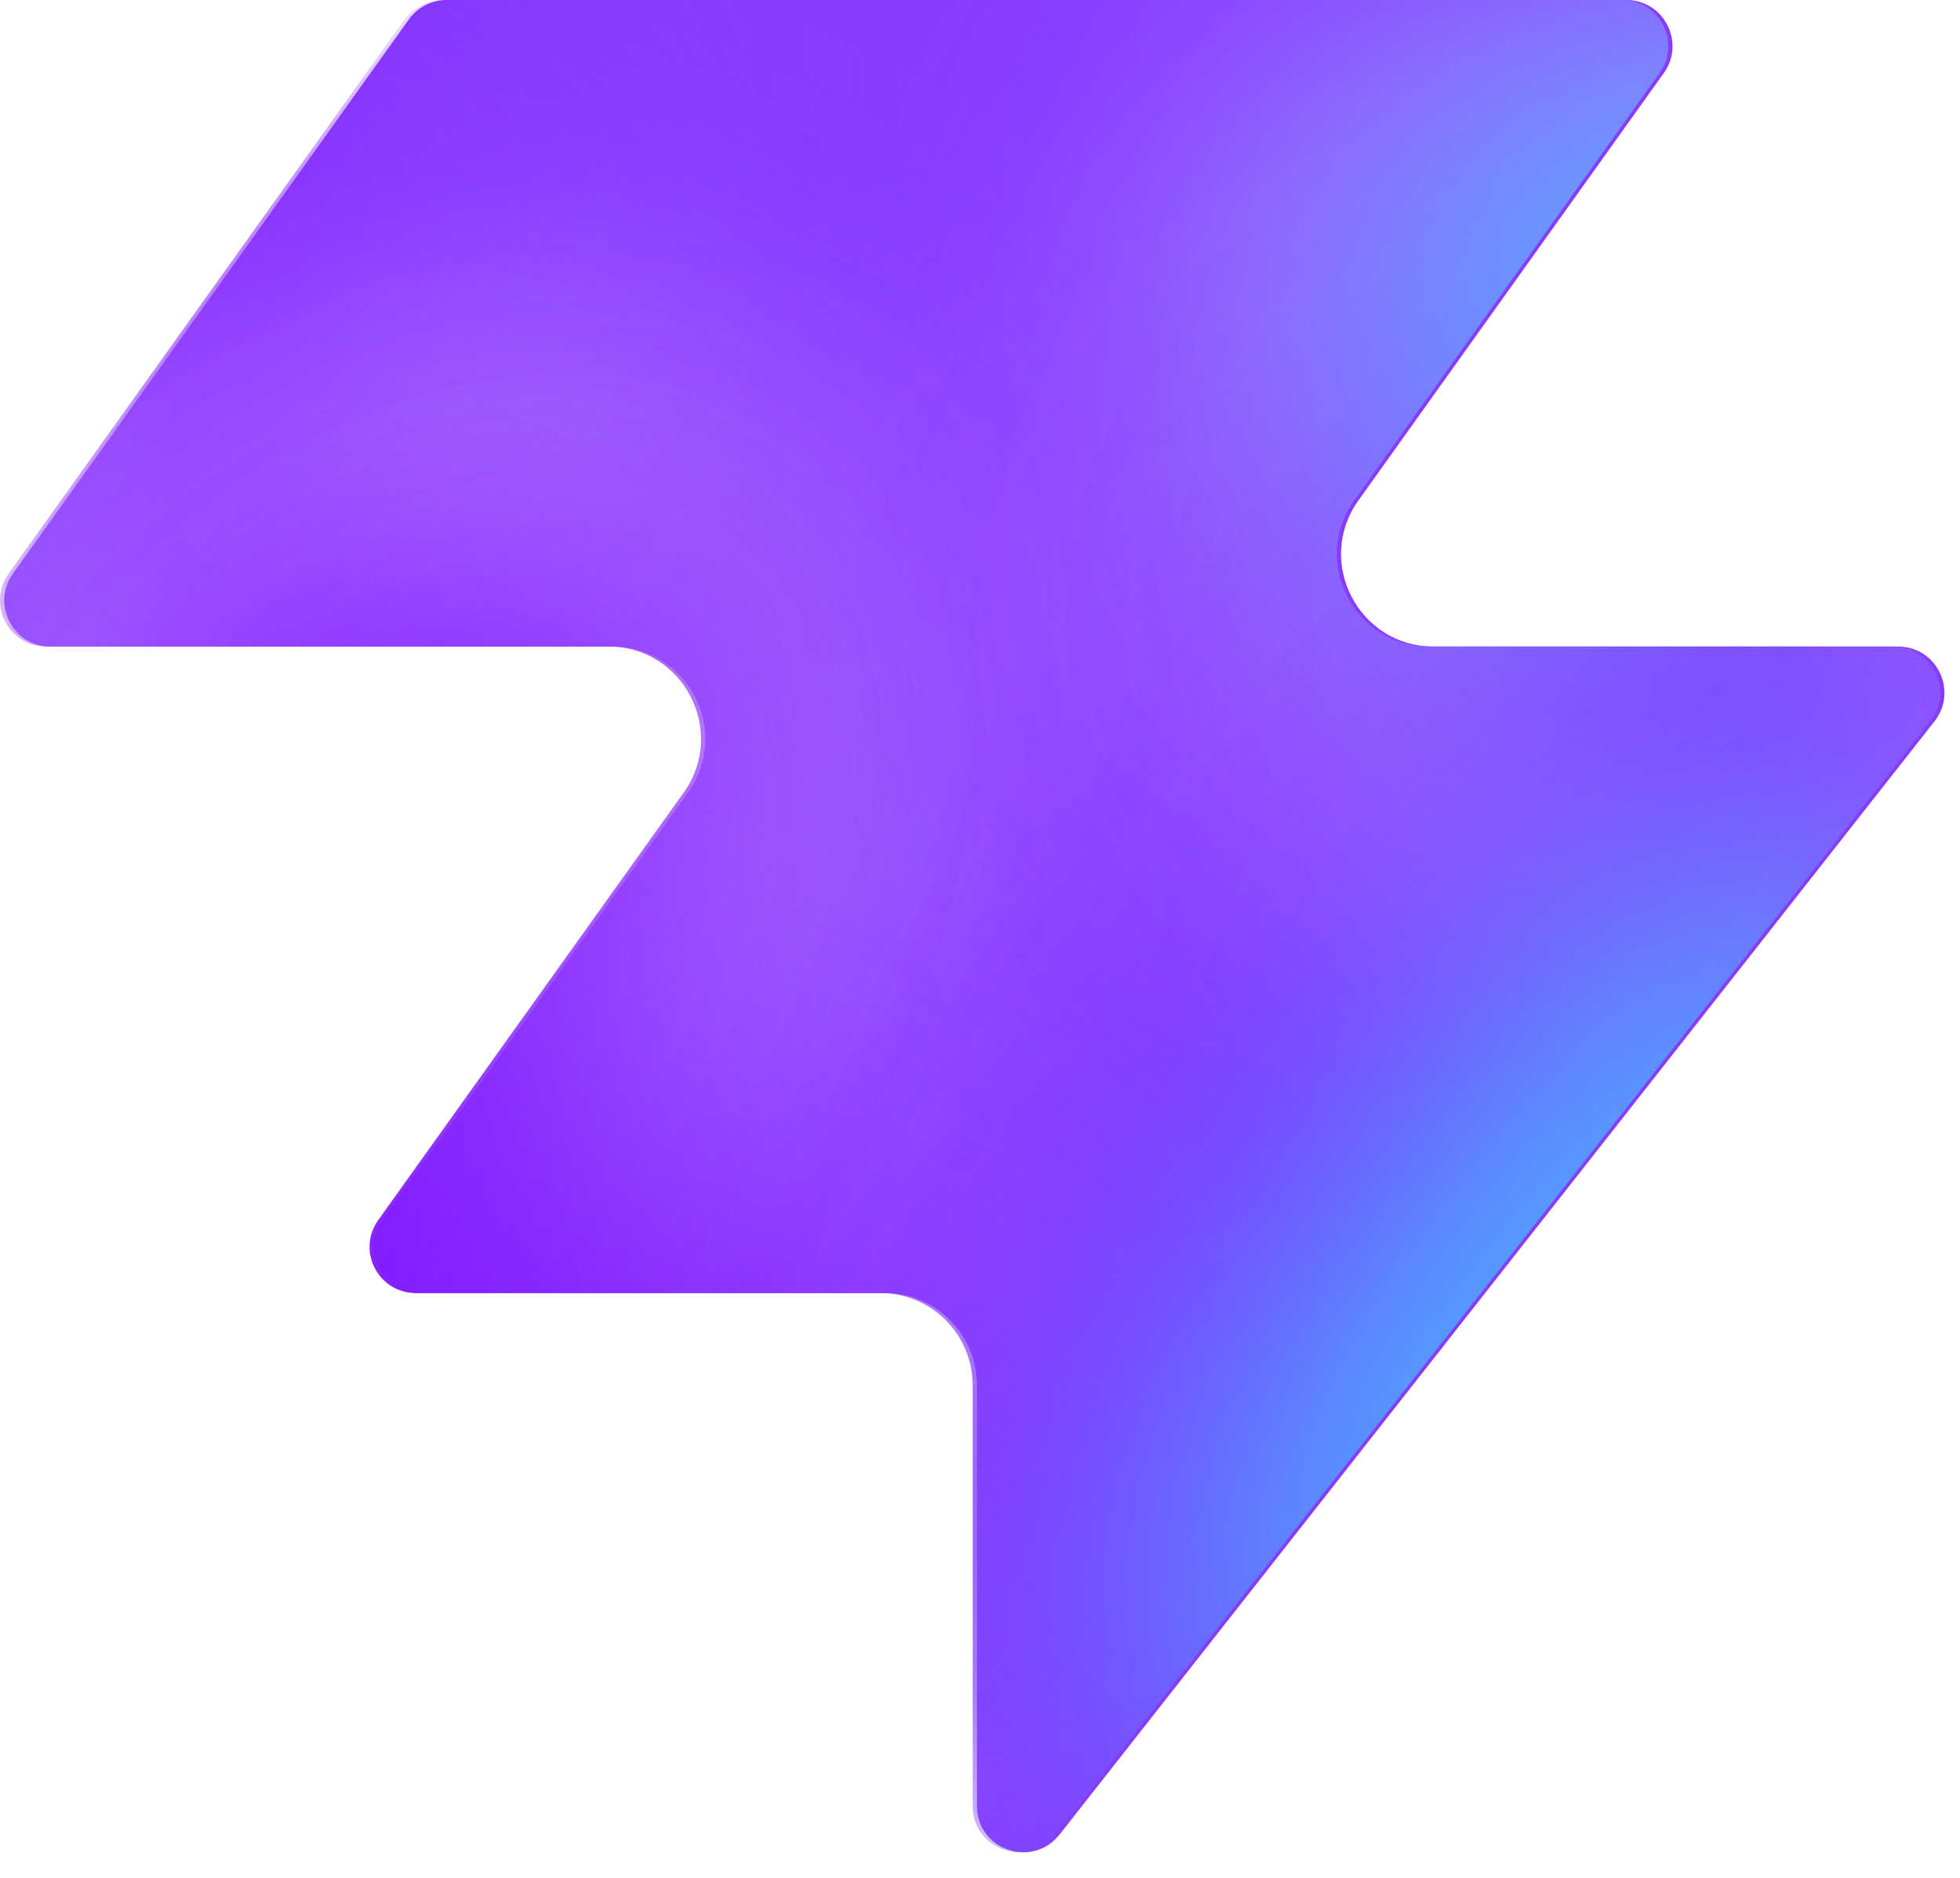
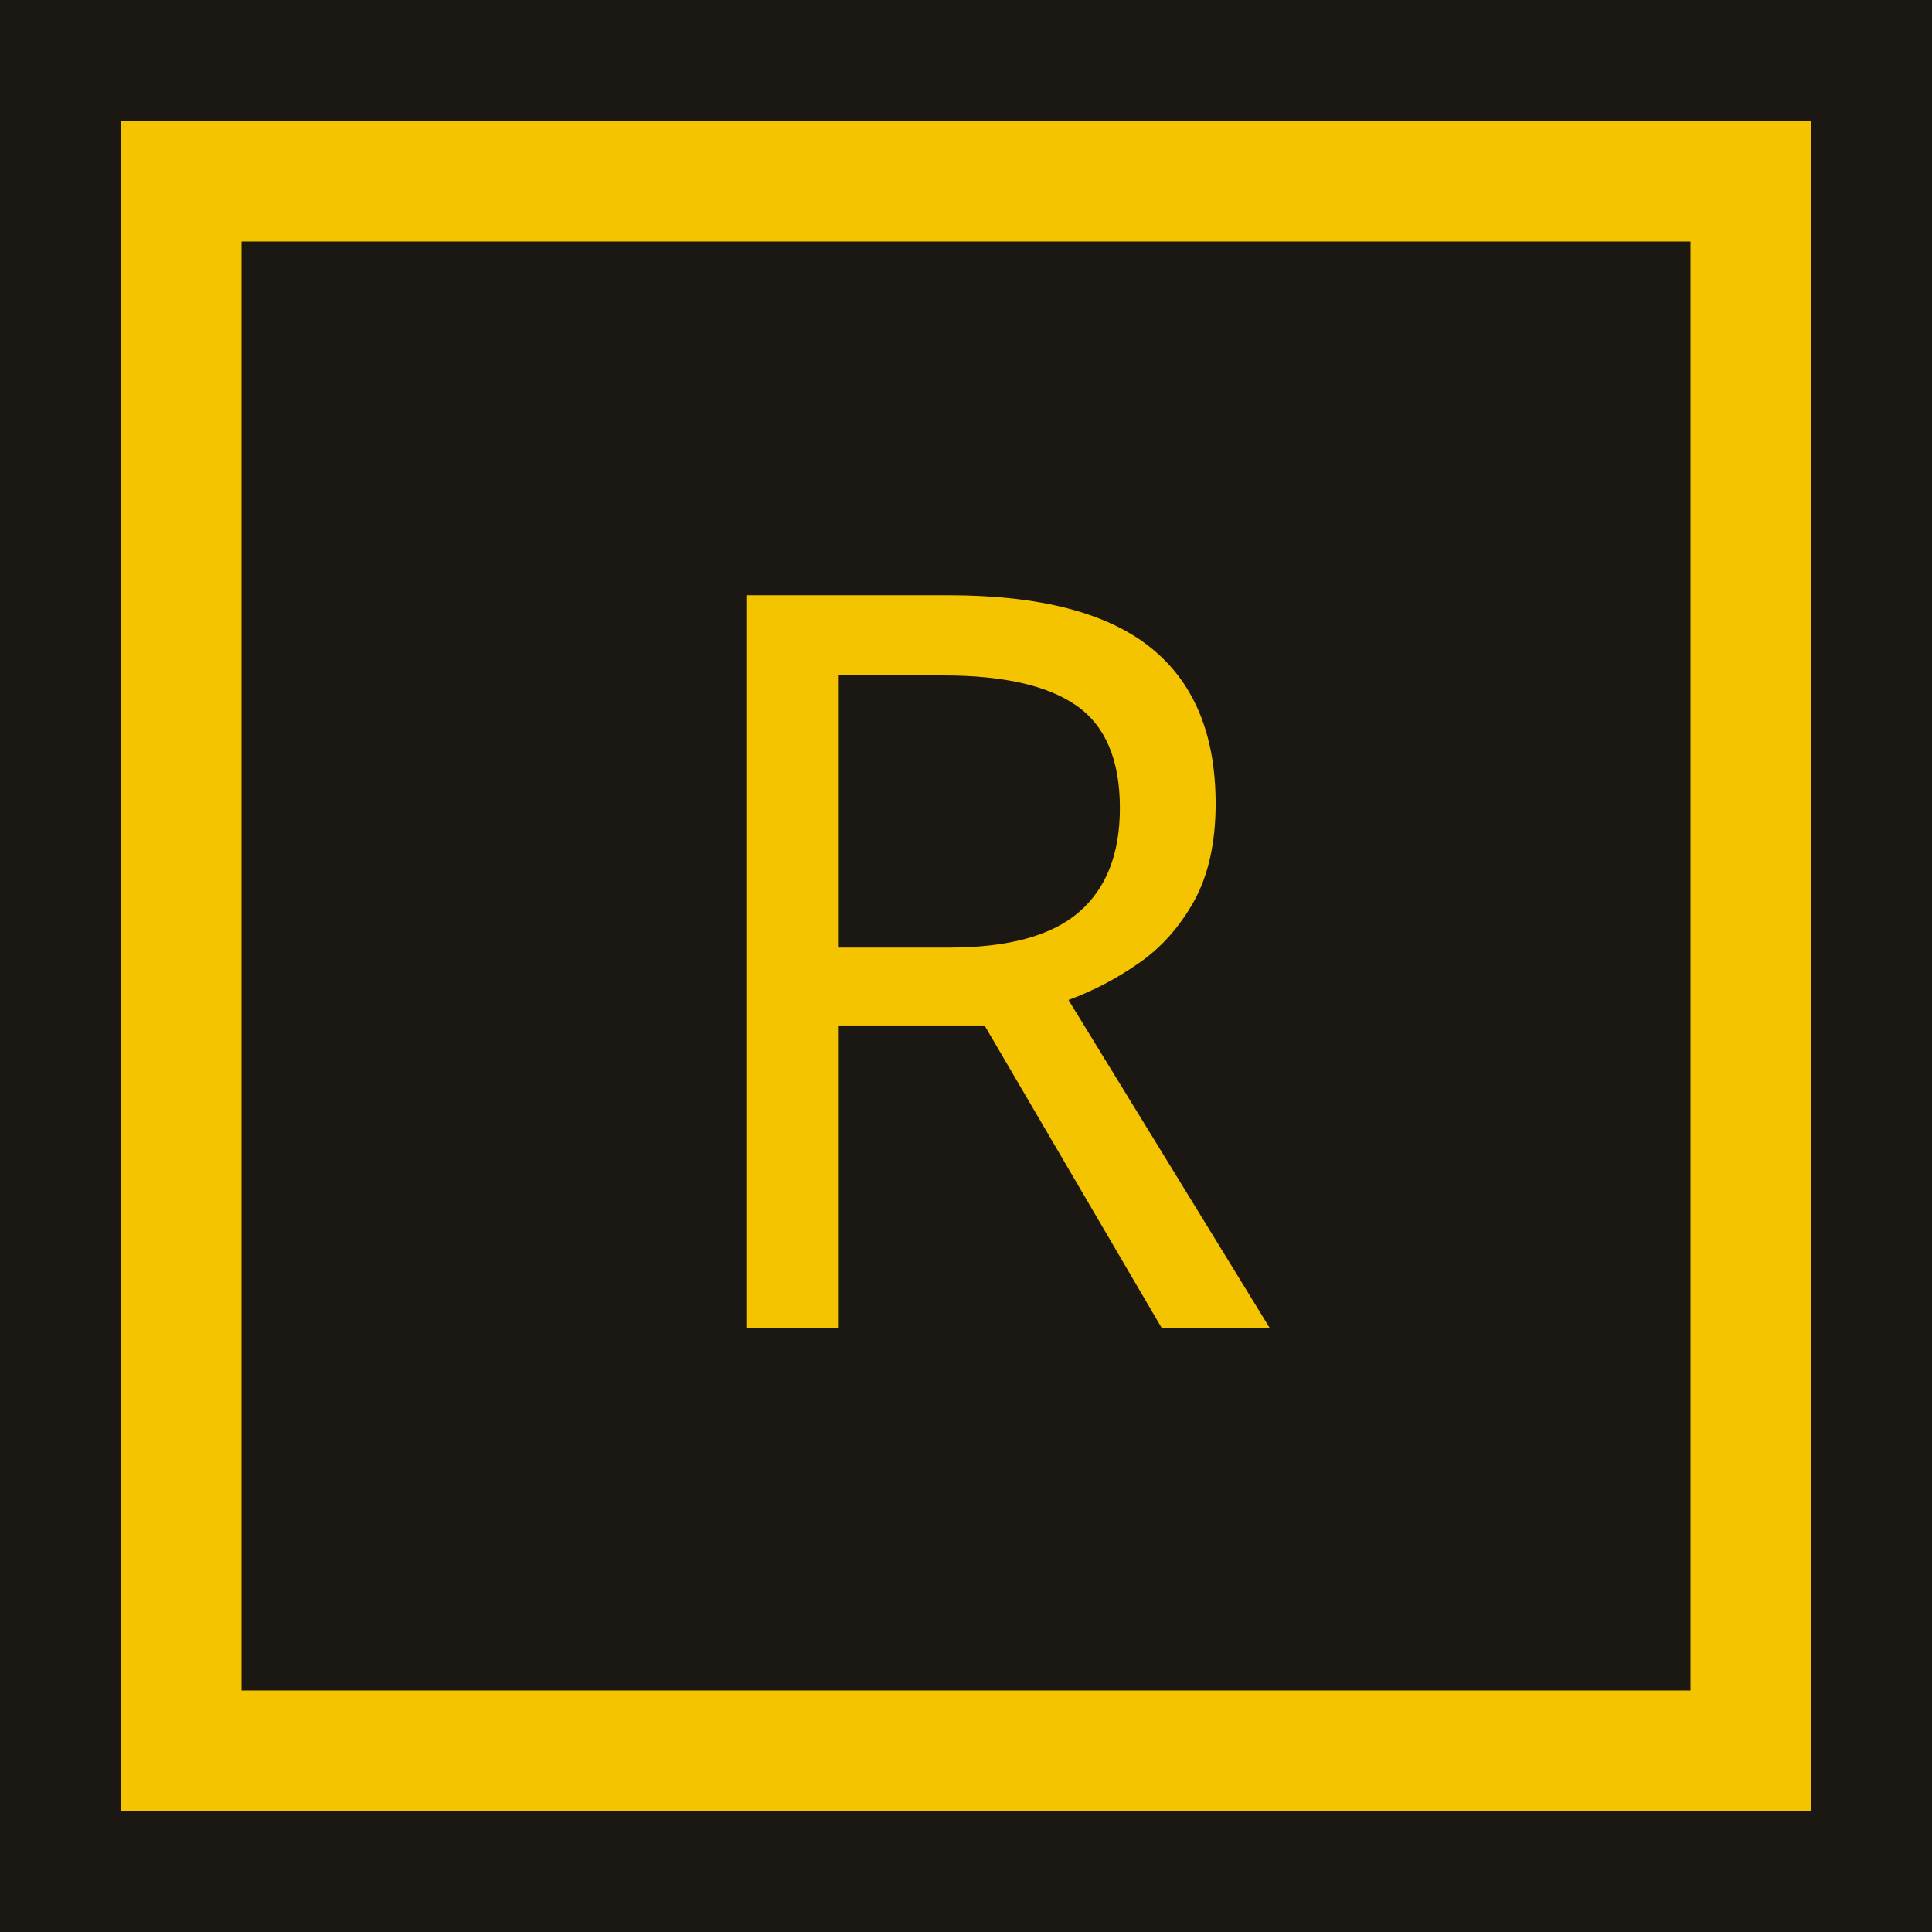
- <svg xmlns="http://www.w3.org/2000/svg" width="48" height="46" fill="none" viewBox="0 0 48 46">
-   <path fill="#863bff" d="M25.946 44.938c-.664.845-2.021.375-2.021-.698V33.937a2.26 2.26 0 0 0-2.262-2.262H10.287c-.92 0-1.456-1.04-.92-1.788l7.48-10.471c1.07-1.497 0-3.578-1.842-3.578H1.237c-.92 0-1.456-1.04-.92-1.788L10.013.474c.214-.297.556-.474.92-.474h28.894c.92 0 1.456 1.04.92 1.788l-7.48 10.471c-1.07 1.498 0 3.579 1.842 3.579h11.377c.943 0 1.473 1.088.89 1.83L25.947 44.94z" style="fill:#863bff;fill:color(display-p3 .525 .23 1);fill-opacity:1" />
-   <mask id="a" width="48" height="46" x="0" y="0" maskUnits="userSpaceOnUse" style="mask-type:alpha">
-     <path fill="#000" d="M25.842 44.938c-.664.844-2.021.375-2.021-.698V33.937a2.26 2.26 0 0 0-2.262-2.262H10.183c-.92 0-1.456-1.04-.92-1.788l7.48-10.471c1.07-1.498 0-3.579-1.842-3.579H1.133c-.92 0-1.456-1.04-.92-1.787L9.91.473c.214-.297.556-.474.92-.474h28.894c.92 0 1.456 1.04.92 1.788l-7.48 10.471c-1.07 1.498 0 3.578 1.842 3.578h11.377c.943 0 1.473 1.088.89 1.832L25.843 44.94z" style="fill:#000;fill-opacity:1" />
-   </mask>
-   <g mask="url(#a)">
-     <g filter="url(#b)">
-       <ellipse cx="5.508" cy="14.704" fill="#ede6ff" rx="5.508" ry="14.704" style="fill:#ede6ff;fill:color(display-p3 .927 .903 1);fill-opacity:1" transform="matrix(.00324 1 1 -.00324 -4.47 31.516)" />
-     </g>
-     <g filter="url(#c)">
-       <ellipse cx="10.399" cy="29.851" fill="#ede6ff" rx="10.399" ry="29.851" style="fill:#ede6ff;fill:color(display-p3 .927 .903 1);fill-opacity:1" transform="matrix(.00324 1 1 -.00324 -39.328 7.883)" />
-     </g>
-     <g filter="url(#d)">
-       <ellipse cx="5.508" cy="30.487" fill="#7e14ff" rx="5.508" ry="30.487" style="fill:#7e14ff;fill:color(display-p3 .492 .077 1);fill-opacity:1" transform="rotate(89.814 -25.913 -14.639)scale(1 -1)" />
-     </g>
-     <g filter="url(#e)">
-       <ellipse cx="5.508" cy="30.599" fill="#7e14ff" rx="5.508" ry="30.599" style="fill:#7e14ff;fill:color(display-p3 .492 .077 1);fill-opacity:1" transform="rotate(89.814 -32.644 -3.334)scale(1 -1)" />
-     </g>
-     <g filter="url(#f)">
-       <ellipse cx="5.508" cy="30.599" fill="#7e14ff" rx="5.508" ry="30.599" style="fill:#7e14ff;fill:color(display-p3 .492 .077 1);fill-opacity:1" transform="matrix(.00324 1 1 -.00324 -34.34 30.47)" />
-     </g>
-     <g filter="url(#g)">
-       <ellipse cx="14.072" cy="22.078" fill="#ede6ff" rx="14.072" ry="22.078" style="fill:#ede6ff;fill:color(display-p3 .927 .903 1);fill-opacity:1" transform="rotate(93.35 24.506 48.493)scale(-1 1)" />
-     </g>
-     <g filter="url(#h)">
-       <ellipse cx="3.47" cy="21.501" fill="#7e14ff" rx="3.47" ry="21.501" style="fill:#7e14ff;fill:color(display-p3 .492 .077 1);fill-opacity:1" transform="rotate(89.009 28.708 47.59)scale(-1 1)" />
-     </g>
-     <g filter="url(#i)">
-       <ellipse cx="3.47" cy="21.501" fill="#7e14ff" rx="3.47" ry="21.501" style="fill:#7e14ff;fill:color(display-p3 .492 .077 1);fill-opacity:1" transform="rotate(89.009 28.708 47.59)scale(-1 1)" />
-     </g>
-     <g filter="url(#j)">
-       <ellipse cx=".387" cy="8.972" fill="#7e14ff" rx="4.407" ry="29.108" style="fill:#7e14ff;fill:color(display-p3 .492 .077 1);fill-opacity:1" transform="rotate(39.51 .387 8.972)" />
-     </g>
-     <g filter="url(#k)">
-       <ellipse cx="47.523" cy="-6.092" fill="#7e14ff" rx="4.407" ry="29.108" style="fill:#7e14ff;fill:color(display-p3 .492 .077 1);fill-opacity:1" transform="rotate(37.892 47.523 -6.092)" />
-     </g>
-     <g filter="url(#l)">
-       <ellipse cx="41.412" cy="6.333" fill="#47bfff" rx="5.971" ry="9.665" style="fill:#47bfff;fill:color(display-p3 .28 .748 1);fill-opacity:1" transform="rotate(37.892 41.412 6.333)" />
-     </g>
-     <g filter="url(#m)">
-       <ellipse cx="-1.879" cy="38.332" fill="#7e14ff" rx="4.407" ry="29.108" style="fill:#7e14ff;fill:color(display-p3 .492 .077 1);fill-opacity:1" transform="rotate(37.892 -1.88 38.332)" />
-     </g>
-     <g filter="url(#n)">
-       <ellipse cx="-1.879" cy="38.332" fill="#7e14ff" rx="4.407" ry="29.108" style="fill:#7e14ff;fill:color(display-p3 .492 .077 1);fill-opacity:1" transform="rotate(37.892 -1.88 38.332)" />
-     </g>
-     <g filter="url(#o)">
-       <ellipse cx="35.651" cy="29.907" fill="#7e14ff" rx="4.407" ry="29.108" style="fill:#7e14ff;fill:color(display-p3 .492 .077 1);fill-opacity:1" transform="rotate(37.892 35.651 29.907)" />
-     </g>
-     <g filter="url(#p)">
-       <ellipse cx="38.418" cy="32.4" fill="#47bfff" rx="5.971" ry="15.297" style="fill:#47bfff;fill:color(display-p3 .28 .748 1);fill-opacity:1" transform="rotate(37.892 38.418 32.4)" />
-     </g>
-   </g>
-   <defs>
-     <filter id="b" width="60.045" height="41.654" x="-19.77" y="16.149" color-interpolation-filters="sRGB" filterUnits="userSpaceOnUse">
-       <feFlood flood-opacity="0" result="BackgroundImageFix" />
-       <feBlend in="SourceGraphic" in2="BackgroundImageFix" result="shape" />
-       <feGaussianBlur result="effect1_foregroundBlur_2002_17158" stdDeviation="7.659" />
-     </filter>
-     <filter id="c" width="90.34" height="51.437" x="-54.613" y="-7.533" color-interpolation-filters="sRGB" filterUnits="userSpaceOnUse">
-       <feFlood flood-opacity="0" result="BackgroundImageFix" />
-       <feBlend in="SourceGraphic" in2="BackgroundImageFix" result="shape" />
-       <feGaussianBlur result="effect1_foregroundBlur_2002_17158" stdDeviation="7.659" />
-     </filter>
-     <filter id="d" width="79.355" height="29.4" x="-49.64" y="2.03" color-interpolation-filters="sRGB" filterUnits="userSpaceOnUse">
-       <feFlood flood-opacity="0" result="BackgroundImageFix" />
-       <feBlend in="SourceGraphic" in2="BackgroundImageFix" result="shape" />
-       <feGaussianBlur result="effect1_foregroundBlur_2002_17158" stdDeviation="4.596" />
-     </filter>
-     <filter id="e" width="79.579" height="29.4" x="-45.045" y="20.029" color-interpolation-filters="sRGB" filterUnits="userSpaceOnUse">
-       <feFlood flood-opacity="0" result="BackgroundImageFix" />
-       <feBlend in="SourceGraphic" in2="BackgroundImageFix" result="shape" />
-       <feGaussianBlur result="effect1_foregroundBlur_2002_17158" stdDeviation="4.596" />
-     </filter>
-     <filter id="f" width="79.579" height="29.4" x="-43.513" y="21.178" color-interpolation-filters="sRGB" filterUnits="userSpaceOnUse">
-       <feFlood flood-opacity="0" result="BackgroundImageFix" />
-       <feBlend in="SourceGraphic" in2="BackgroundImageFix" result="shape" />
-       <feGaussianBlur result="effect1_foregroundBlur_2002_17158" stdDeviation="4.596" />
-     </filter>
-     <filter id="g" width="74.749" height="58.852" x="15.756" y="-17.901" color-interpolation-filters="sRGB" filterUnits="userSpaceOnUse">
-       <feFlood flood-opacity="0" result="BackgroundImageFix" />
-       <feBlend in="SourceGraphic" in2="BackgroundImageFix" result="shape" />
-       <feGaussianBlur result="effect1_foregroundBlur_2002_17158" stdDeviation="7.659" />
-     </filter>
-     <filter id="h" width="61.377" height="25.362" x="23.548" y="2.284" color-interpolation-filters="sRGB" filterUnits="userSpaceOnUse">
-       <feFlood flood-opacity="0" result="BackgroundImageFix" />
-       <feBlend in="SourceGraphic" in2="BackgroundImageFix" result="shape" />
-       <feGaussianBlur result="effect1_foregroundBlur_2002_17158" stdDeviation="4.596" />
-     </filter>
-     <filter id="i" width="61.377" height="25.362" x="23.548" y="2.284" color-interpolation-filters="sRGB" filterUnits="userSpaceOnUse">
-       <feFlood flood-opacity="0" result="BackgroundImageFix" />
-       <feBlend in="SourceGraphic" in2="BackgroundImageFix" result="shape" />
-       <feGaussianBlur result="effect1_foregroundBlur_2002_17158" stdDeviation="4.596" />
-     </filter>
-     <filter id="j" width="56.045" height="63.649" x="-27.636" y="-22.853" color-interpolation-filters="sRGB" filterUnits="userSpaceOnUse">
-       <feFlood flood-opacity="0" result="BackgroundImageFix" />
-       <feBlend in="SourceGraphic" in2="BackgroundImageFix" result="shape" />
-       <feGaussianBlur result="effect1_foregroundBlur_2002_17158" stdDeviation="4.596" />
-     </filter>
-     <filter id="k" width="54.814" height="64.646" x="20.116" y="-38.415" color-interpolation-filters="sRGB" filterUnits="userSpaceOnUse">
-       <feFlood flood-opacity="0" result="BackgroundImageFix" />
-       <feBlend in="SourceGraphic" in2="BackgroundImageFix" result="shape" />
-       <feGaussianBlur result="effect1_foregroundBlur_2002_17158" stdDeviation="4.596" />
-     </filter>
-     <filter id="l" width="33.541" height="35.313" x="24.641" y="-11.323" color-interpolation-filters="sRGB" filterUnits="userSpaceOnUse">
-       <feFlood flood-opacity="0" result="BackgroundImageFix" />
-       <feBlend in="SourceGraphic" in2="BackgroundImageFix" result="shape" />
-       <feGaussianBlur result="effect1_foregroundBlur_2002_17158" stdDeviation="4.596" />
-     </filter>
-     <filter id="m" width="54.814" height="64.646" x="-29.286" y="6.009" color-interpolation-filters="sRGB" filterUnits="userSpaceOnUse">
-       <feFlood flood-opacity="0" result="BackgroundImageFix" />
-       <feBlend in="SourceGraphic" in2="BackgroundImageFix" result="shape" />
-       <feGaussianBlur result="effect1_foregroundBlur_2002_17158" stdDeviation="4.596" />
-     </filter>
-     <filter id="n" width="54.814" height="64.646" x="-29.286" y="6.009" color-interpolation-filters="sRGB" filterUnits="userSpaceOnUse">
-       <feFlood flood-opacity="0" result="BackgroundImageFix" />
-       <feBlend in="SourceGraphic" in2="BackgroundImageFix" result="shape" />
-       <feGaussianBlur result="effect1_foregroundBlur_2002_17158" stdDeviation="4.596" />
-     </filter>
-     <filter id="o" width="54.814" height="64.646" x="8.244" y="-2.416" color-interpolation-filters="sRGB" filterUnits="userSpaceOnUse">
-       <feFlood flood-opacity="0" result="BackgroundImageFix" />
-       <feBlend in="SourceGraphic" in2="BackgroundImageFix" result="shape" />
-       <feGaussianBlur result="effect1_foregroundBlur_2002_17158" stdDeviation="4.596" />
-     </filter>
-     <filter id="p" width="39.409" height="43.623" x="18.713" y="10.588" color-interpolation-filters="sRGB" filterUnits="userSpaceOnUse">
-       <feFlood flood-opacity="0" result="BackgroundImageFix" />
-       <feBlend in="SourceGraphic" in2="BackgroundImageFix" result="shape" />
-       <feGaussianBlur result="effect1_foregroundBlur_2002_17158" stdDeviation="4.596" />
-     </filter>
-   </defs>
+ <svg xmlns="http://www.w3.org/2000/svg" viewBox="0 0 64 64" fill="none">
+   <rect width="64" height="64" fill="#1b1713" />
+   <rect x="6" y="6" width="52" height="52" stroke="#f5c400" stroke-width="4" />
+   <text x="32" y="44" text-anchor="middle" font-family="Impact, Arial Black, sans-serif" font-size="34" fill="#f5c400">R</text>
</svg>
